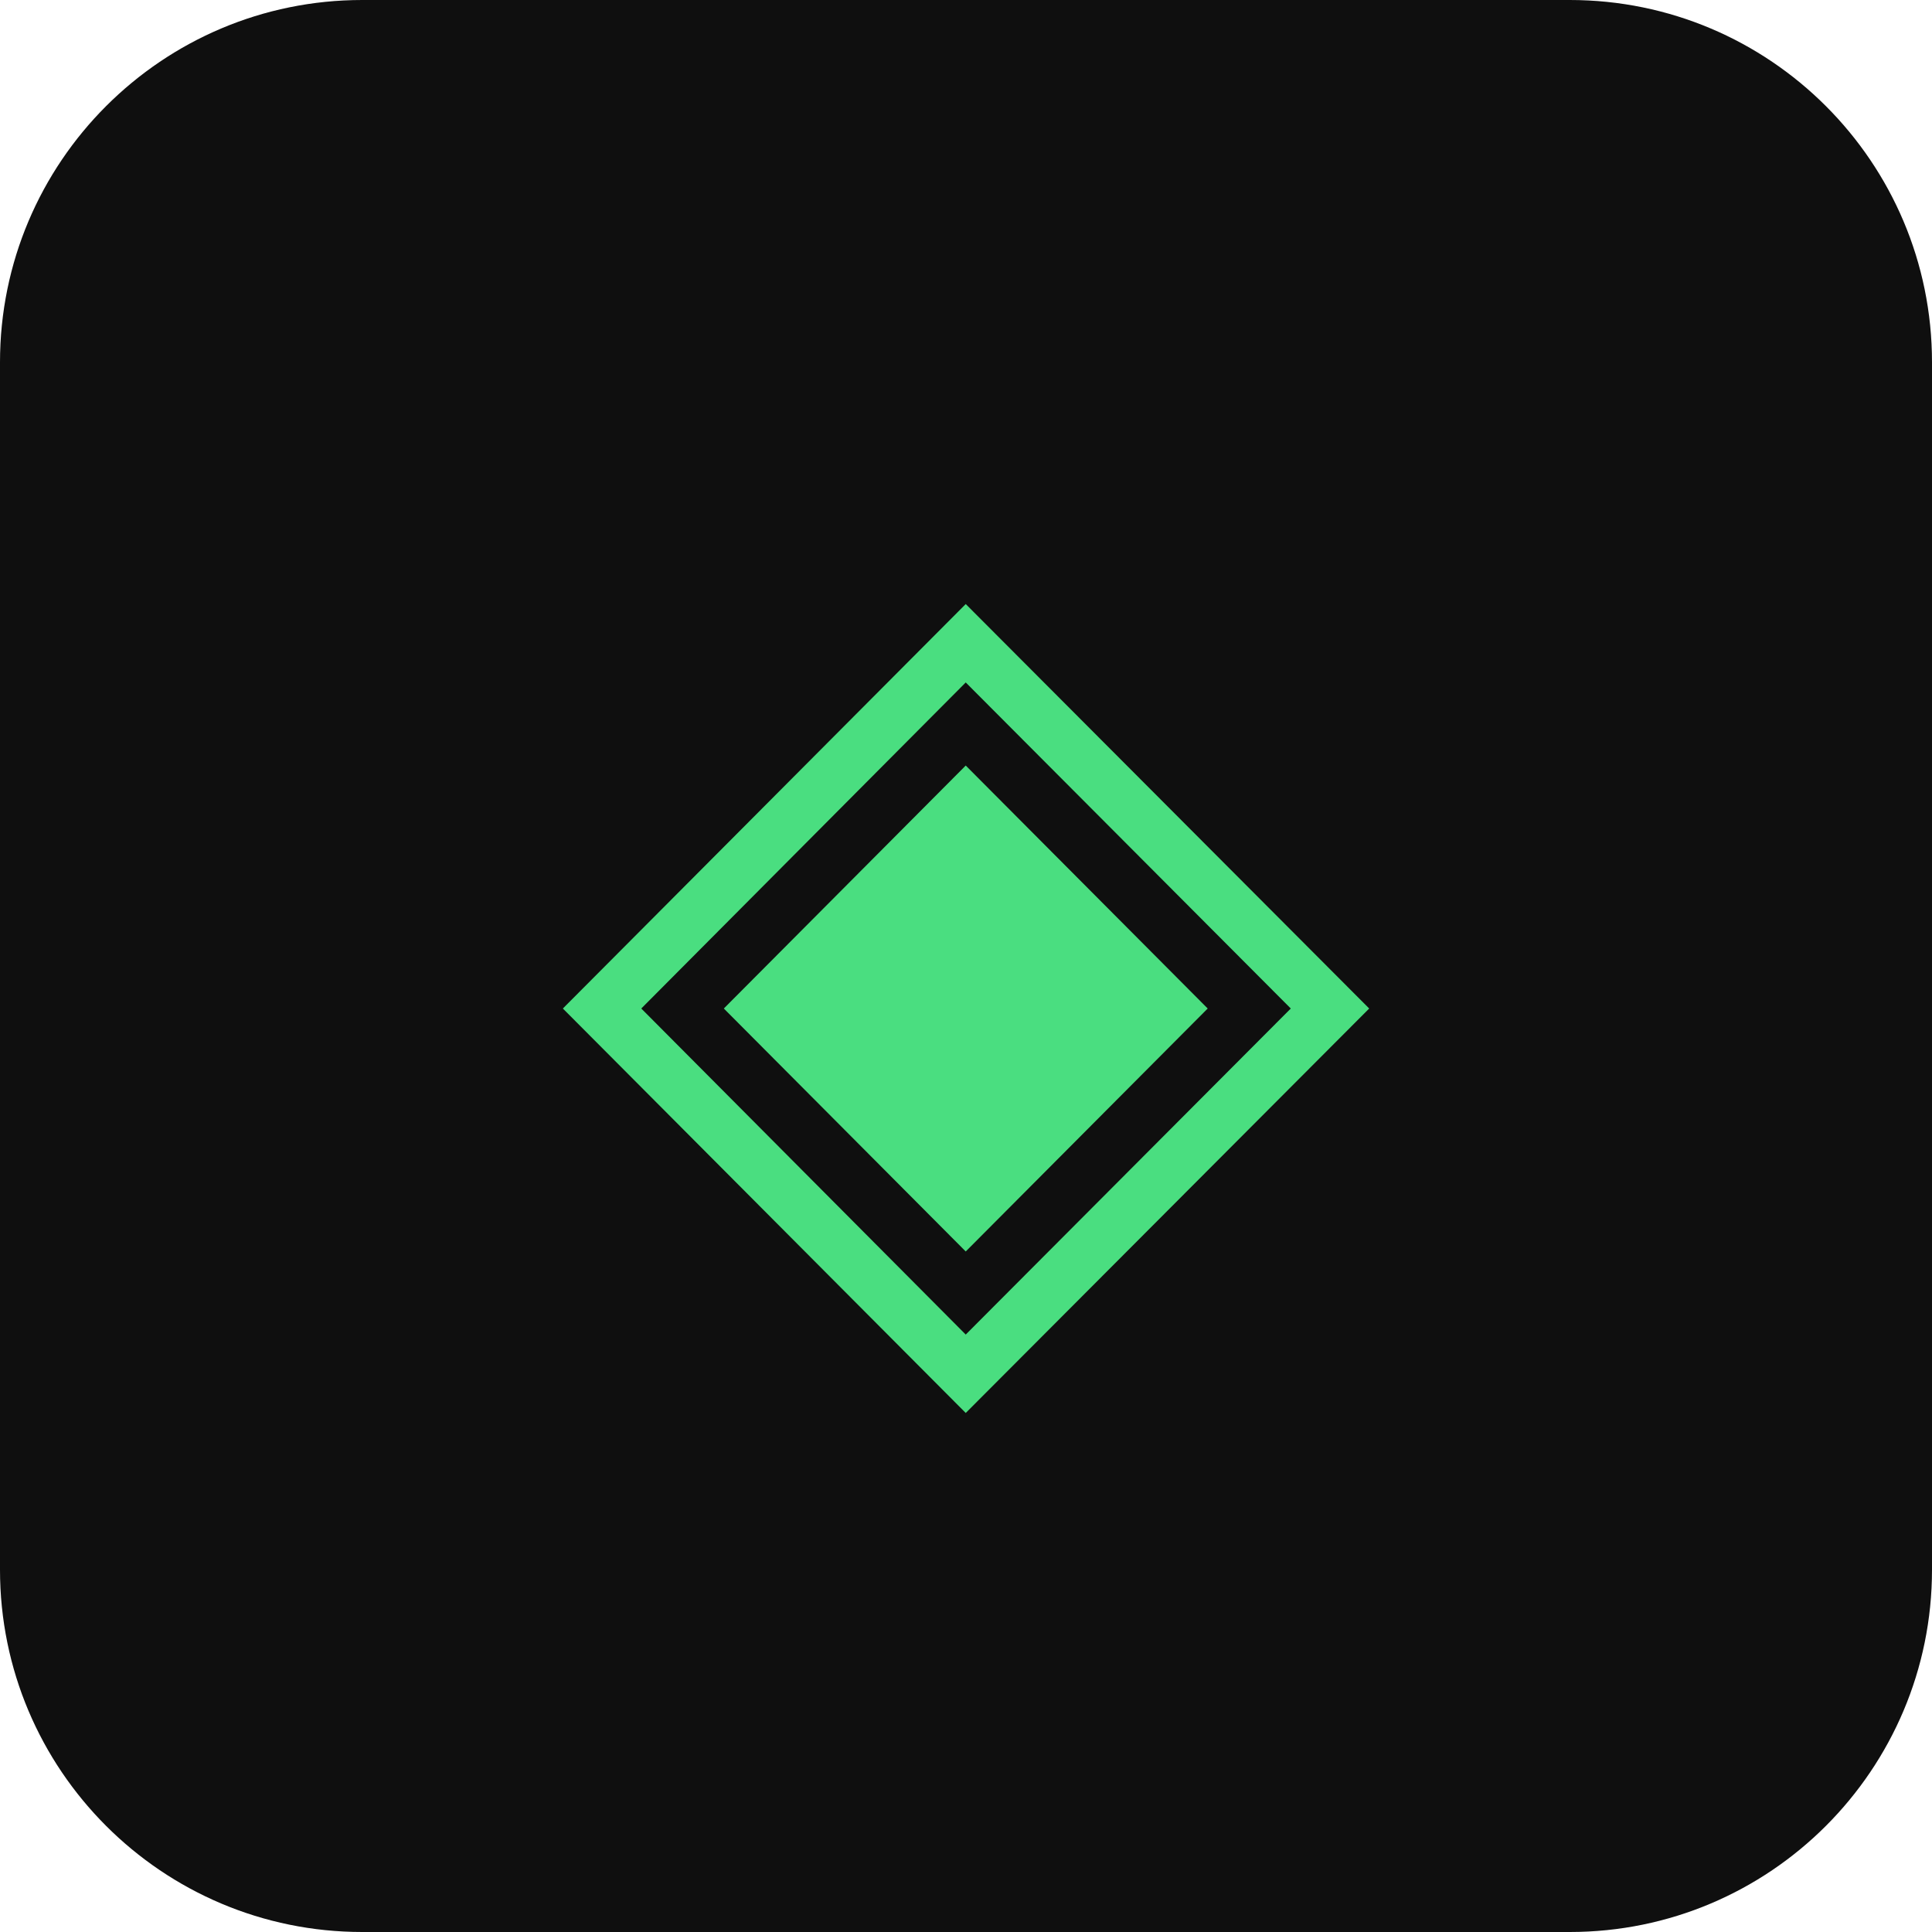
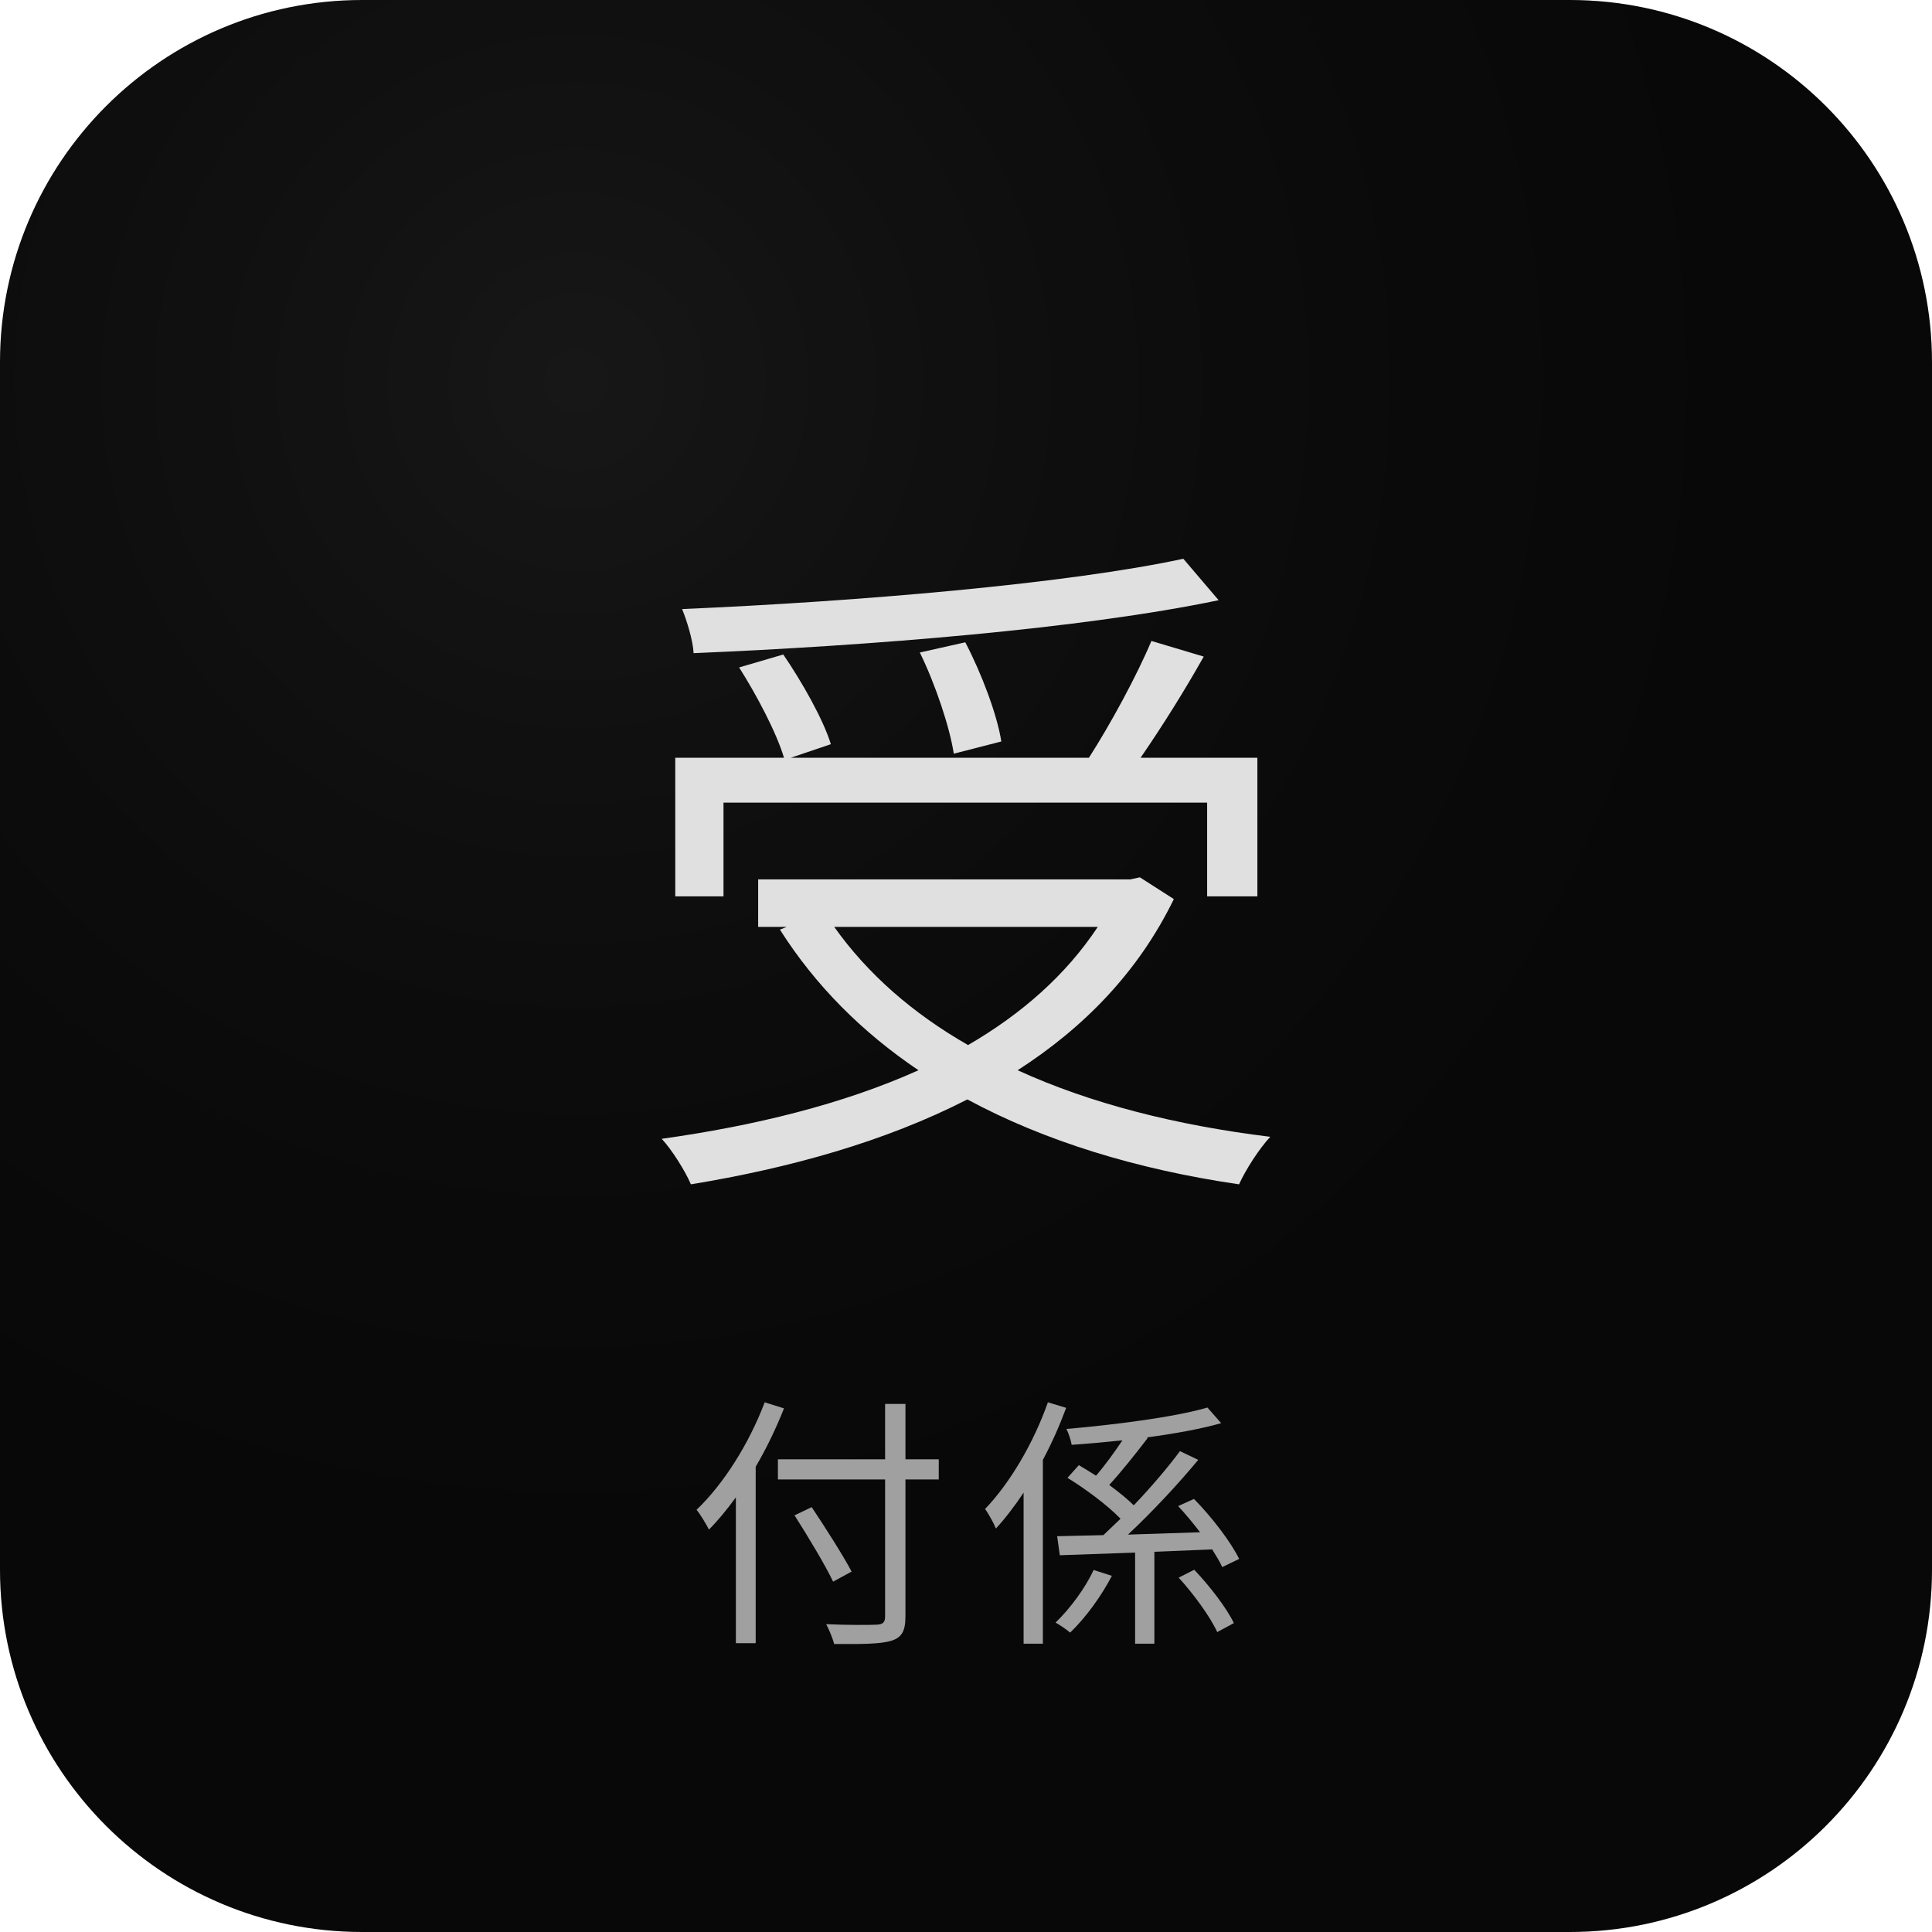
<svg xmlns="http://www.w3.org/2000/svg" viewBox="0 0 512 512">
-   <rect width="512" height="512" rx="96" fill="#0f0f0f" />
-   <text x="256" y="340" font-family="Helvetica Neue,Helvetica,Arial,sans-serif" font-size="280" font-weight="700" text-anchor="middle" fill="#4ade80">◈</text>
+   <rect width="512" height="512" rx="96" fill="#080808" />
+   <rect x="0" y="0" width="512" height="512" rx="96" fill="url(#g)" opacity="0.4" />
+   <defs>
+     <radialGradient id="g" cx="30%" cy="20%" r="70%">
+       <stop offset="0%" stop-color="#ffffff" stop-opacity="0.15" />
+       <stop offset="100%" stop-color="#080808" stop-opacity="0" />
+     </radialGradient>
+   </defs>
+   <text x="256" y="300" font-family="'Helvetica Neue',Helvetica,Arial,sans-serif" font-size="180" font-weight="300" text-anchor="middle" fill="#F2F2F2" opacity="0.92">受</text>
+   <text x="256" y="430" font-family="'Helvetica Neue',Helvetica,Arial,sans-serif" font-size="70" font-weight="300" text-anchor="middle" fill="#A0A0A0" letter-spacing="8">付係</text>
</svg>
